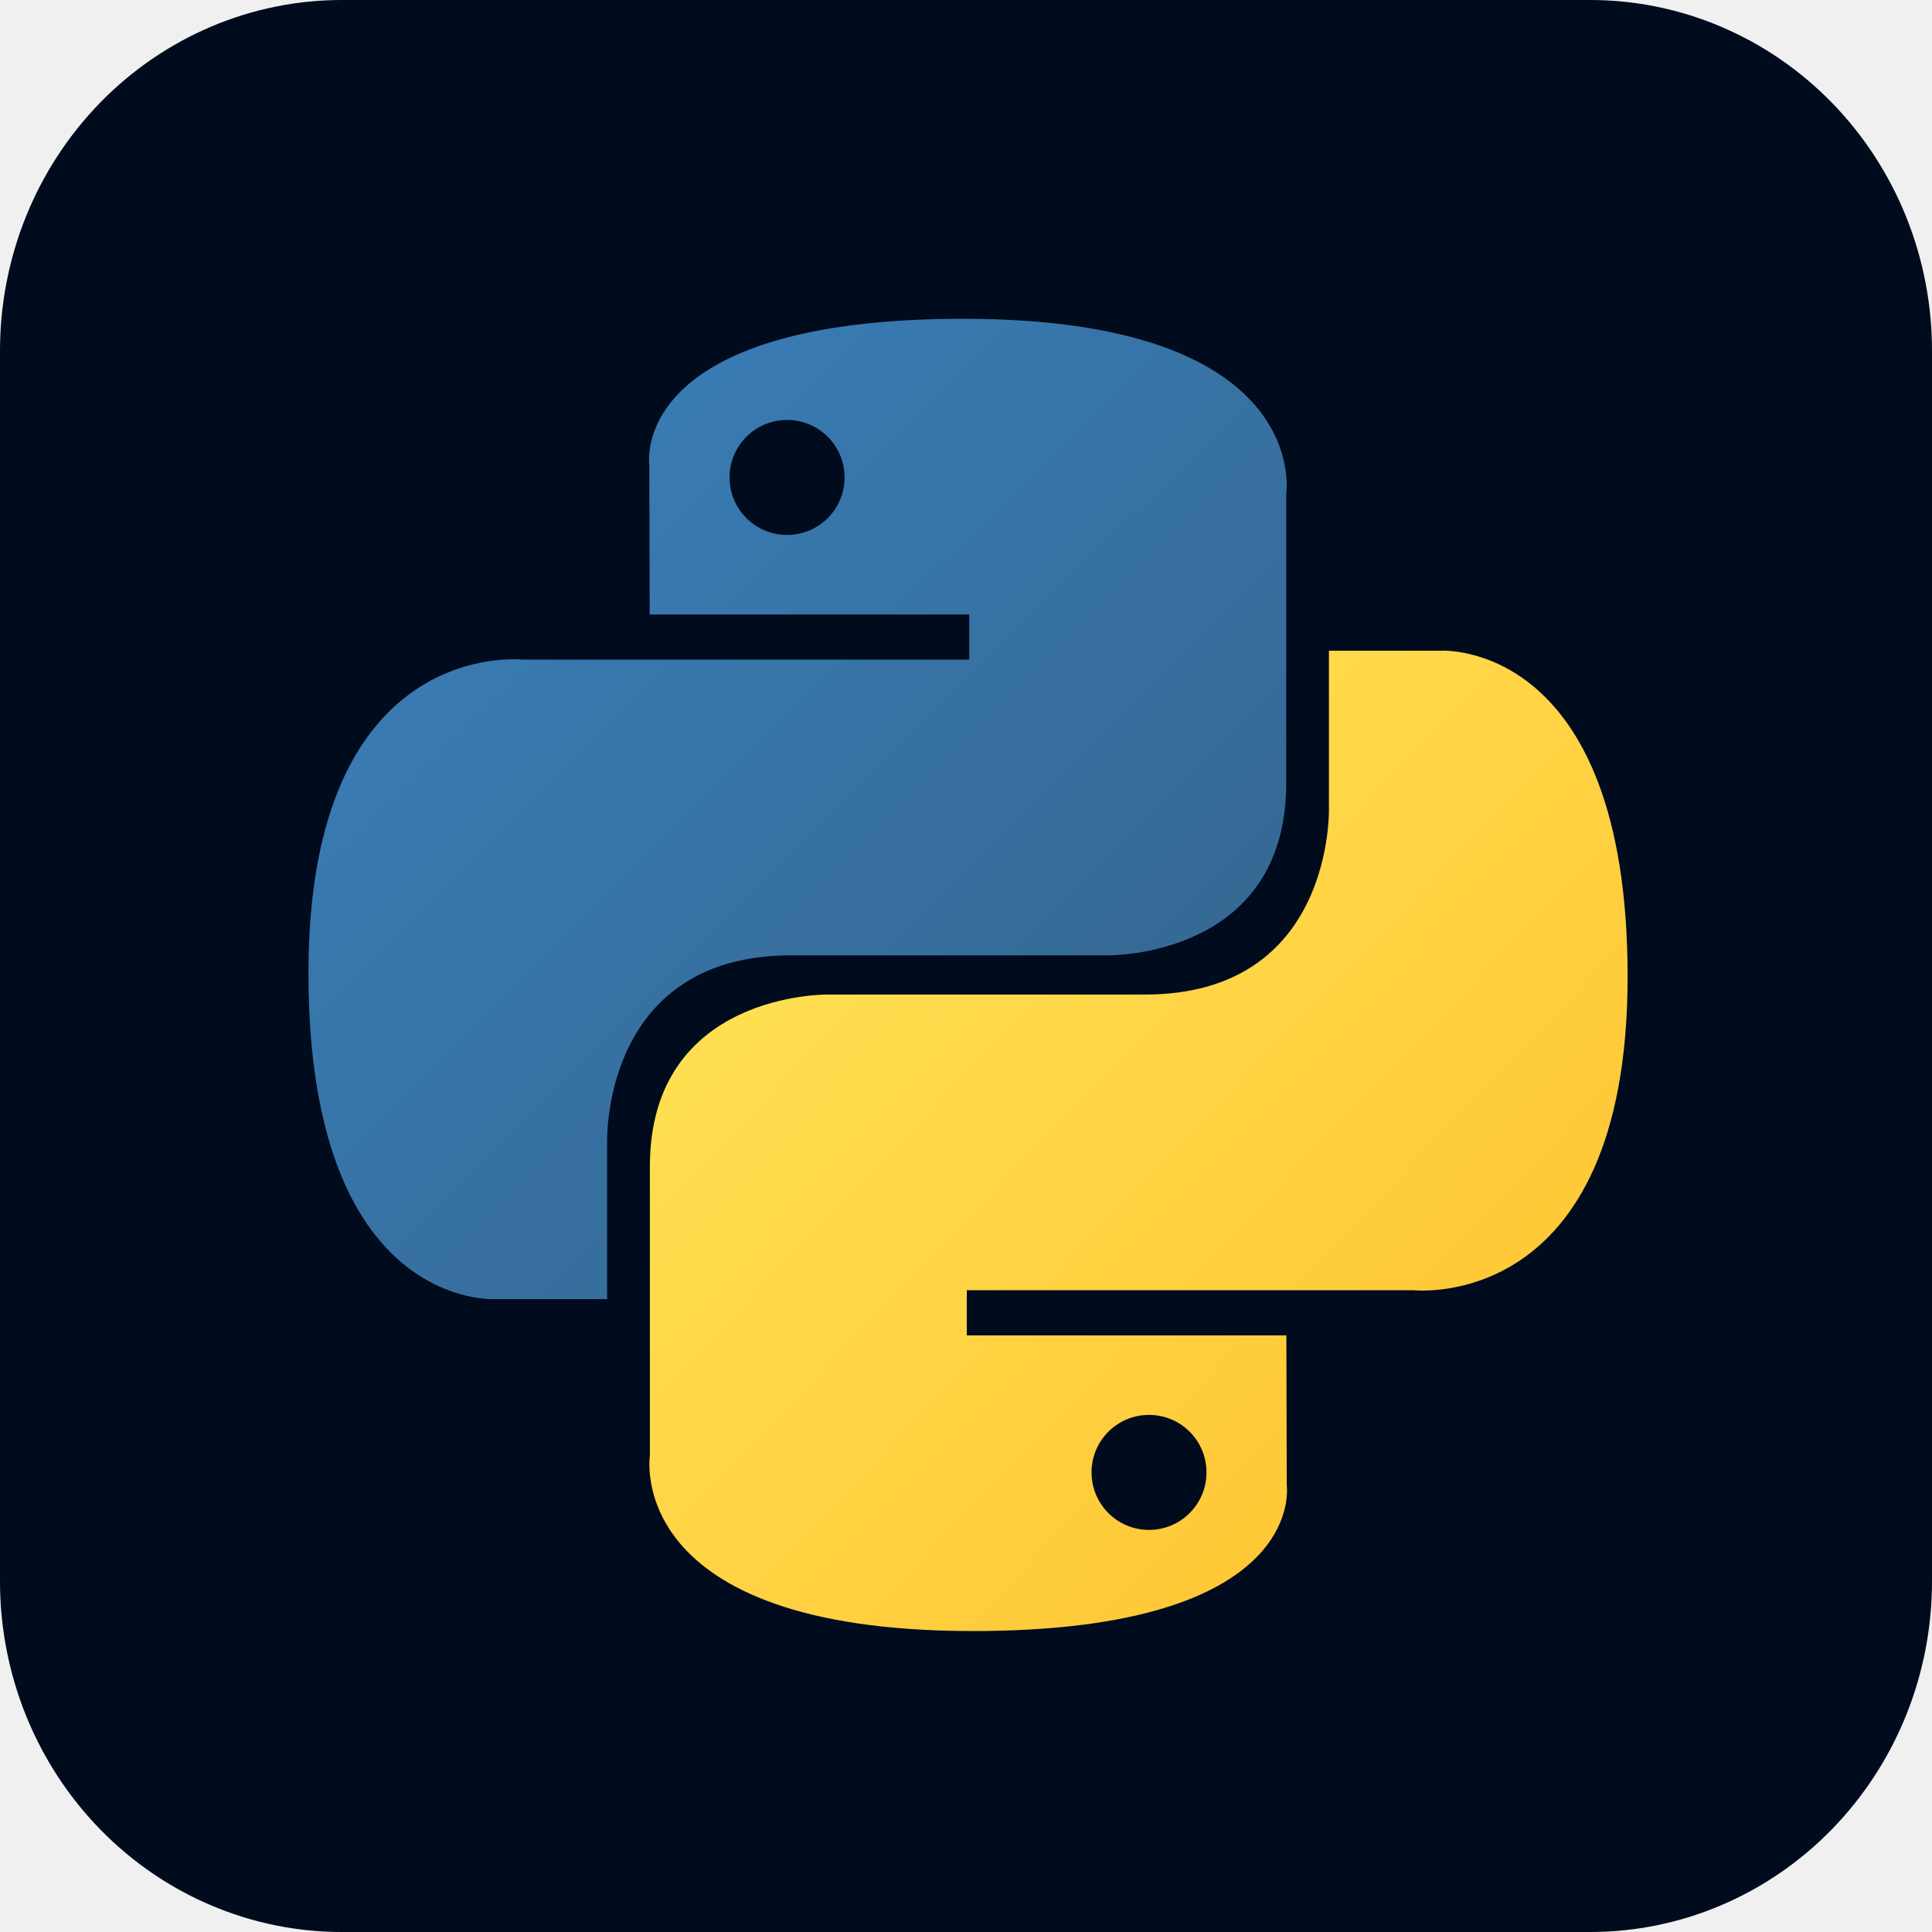
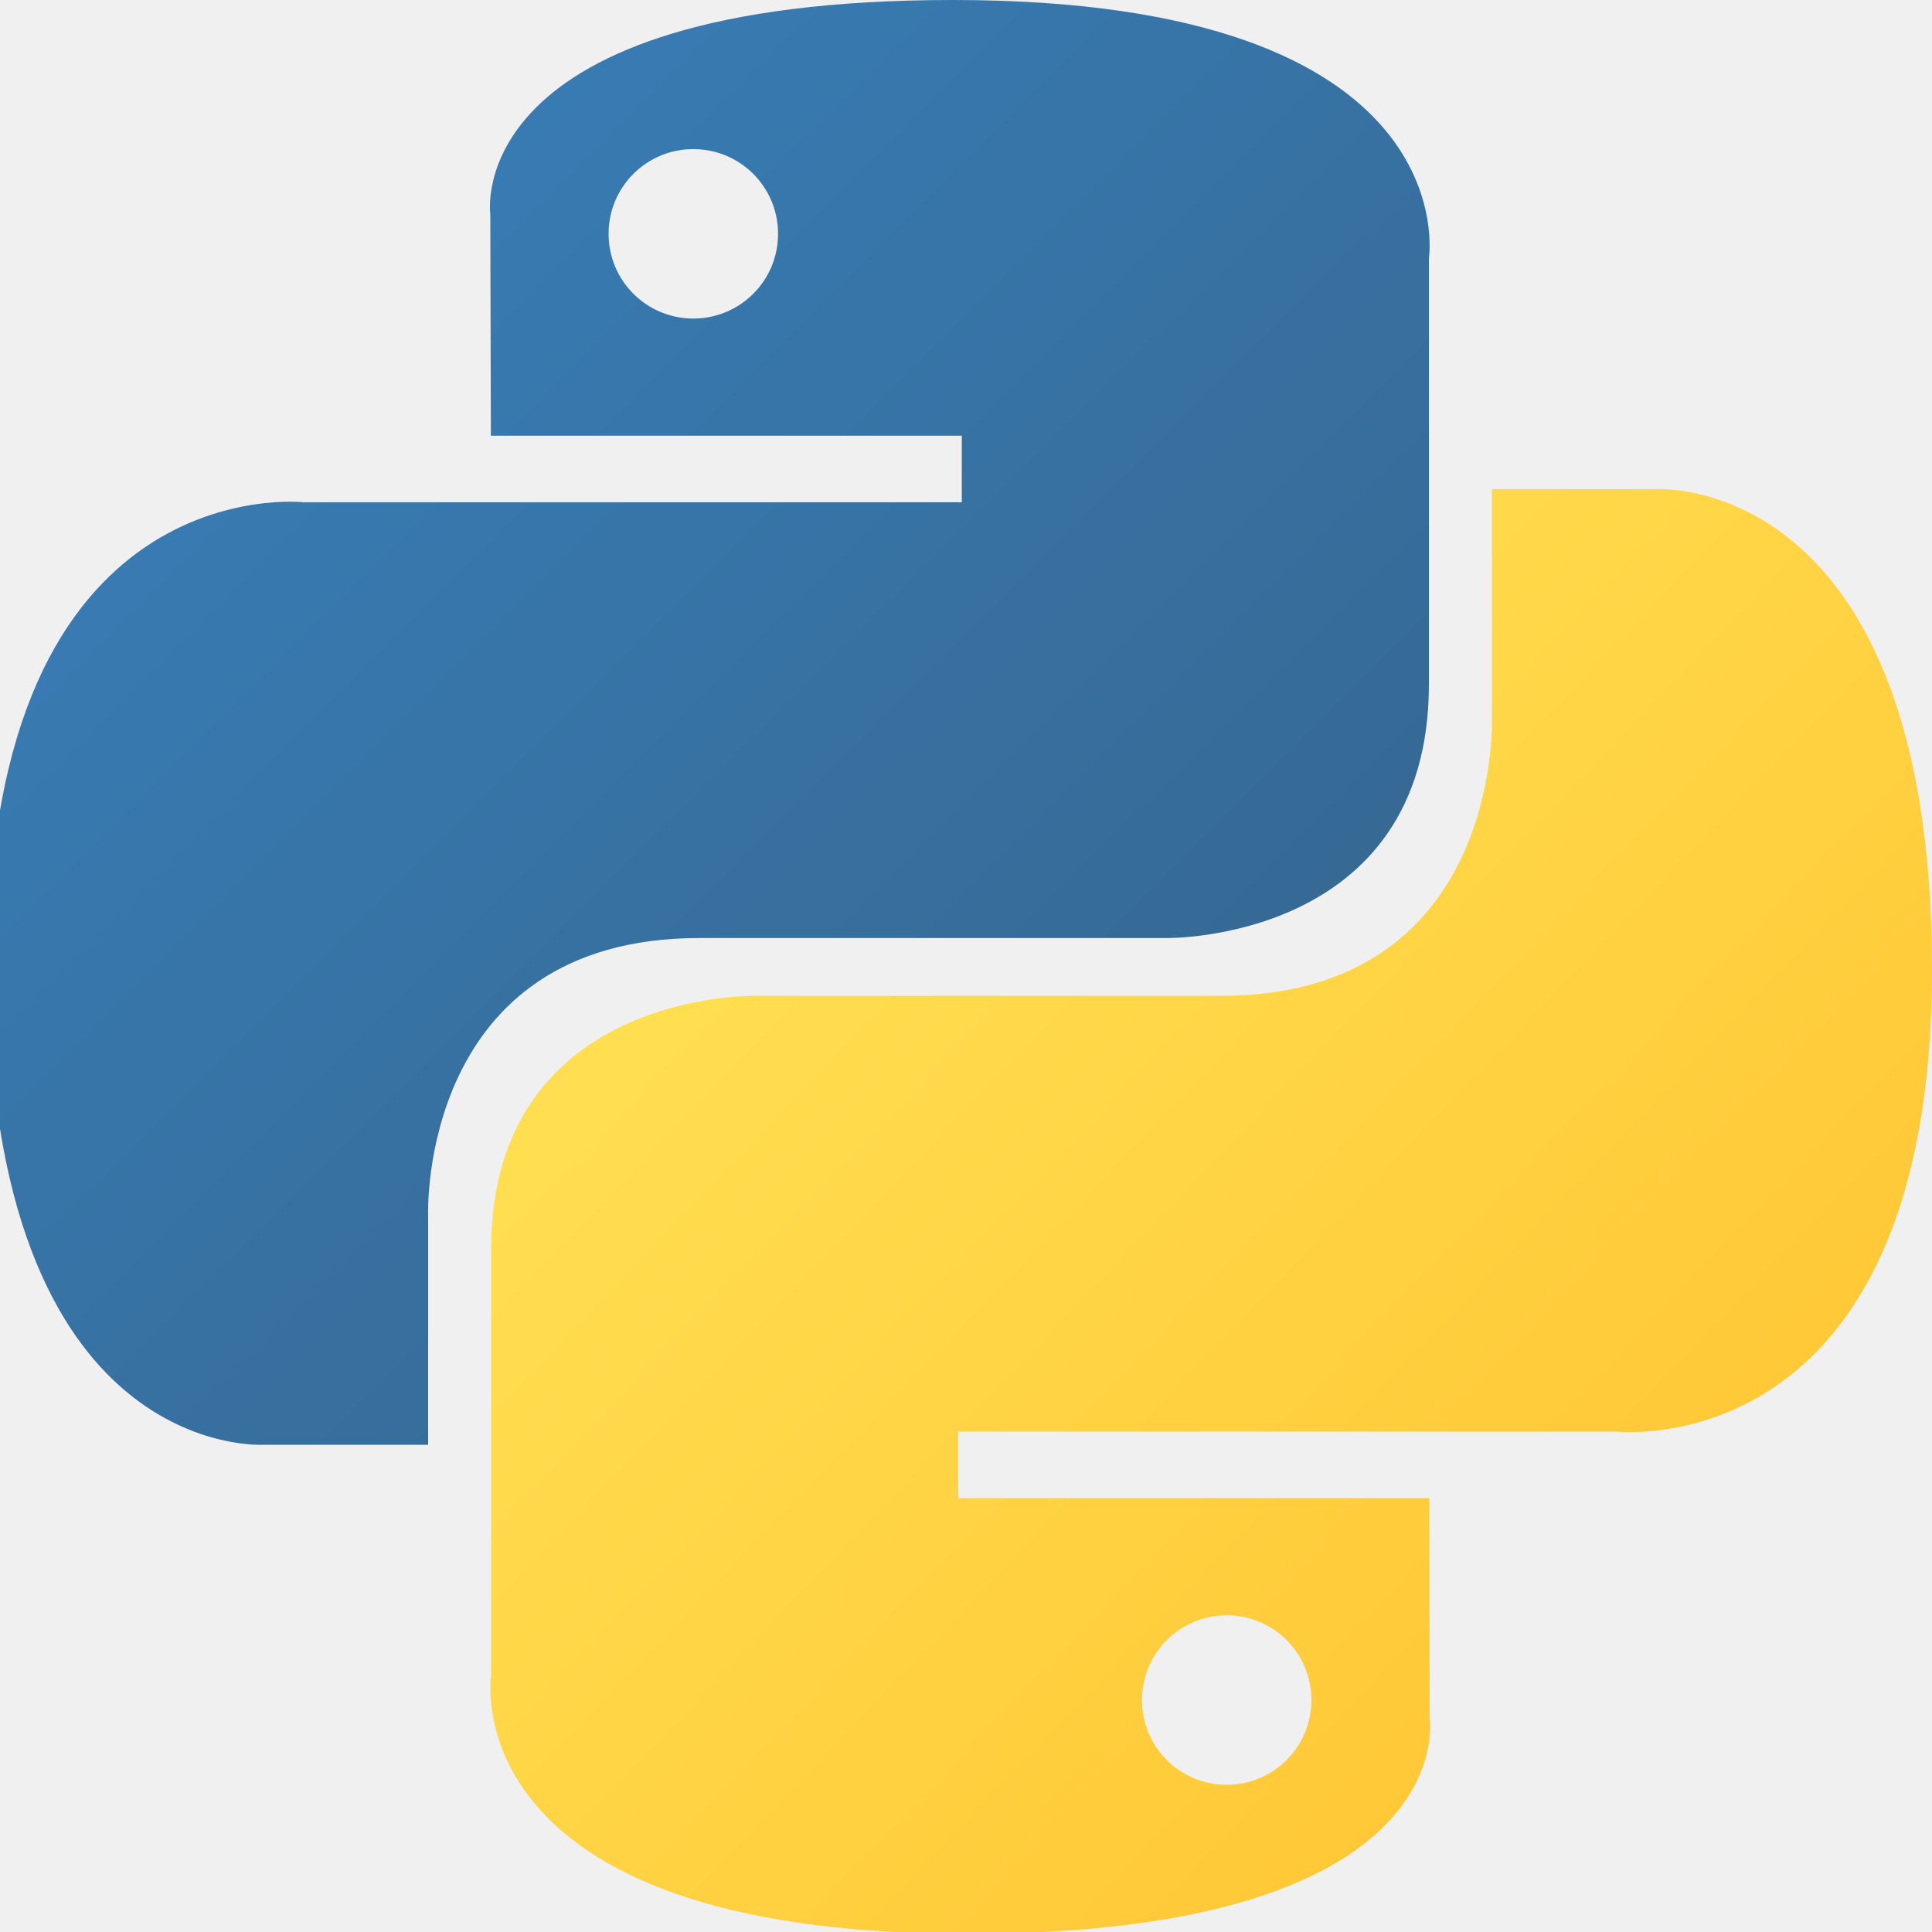
<svg xmlns="http://www.w3.org/2000/svg" width="40" height="40" viewBox="0 0 40 40" fill="none">
  <g clip-path="url(#clip0_9_98)">
-     <path d="M7.083 3.22406e-06H32.917C33.847 -0.001 34.769 0.186 35.628 0.551C36.488 0.916 37.269 1.451 37.927 2.126C38.585 2.801 39.107 3.602 39.463 4.484C39.818 5.366 40.001 6.311 40 7.265V32.735C40.001 33.689 39.818 34.635 39.463 35.516C39.107 36.398 38.585 37.199 37.927 37.874C37.269 38.549 36.488 39.084 35.628 39.449C34.769 39.814 33.847 40.001 32.917 40H7.083C6.153 40.001 5.231 39.814 4.372 39.449C3.512 39.084 2.731 38.549 2.073 37.874C1.415 37.199 0.893 36.398 0.537 35.516C0.182 34.635 -0.001 33.689 3.14346e-06 32.735V7.265C-0.001 6.311 0.182 5.366 0.537 4.484C0.893 3.602 1.415 2.801 2.073 2.126C2.731 1.451 3.512 0.916 4.372 0.551C5.231 0.186 6.153 -0.001 7.083 3.22406e-06V3.22406e-06Z" fill="#000B1D" />
-     <path d="M19.944 6.6C13.01 6.6 13.443 9.607 13.443 9.607L13.451 12.722H20.067V13.657H10.823C10.823 13.657 6.386 13.154 6.386 20.149C6.386 27.145 10.259 26.897 10.259 26.897H12.57V23.651C12.57 23.651 12.445 19.779 16.381 19.779C20.316 19.779 22.943 19.779 22.943 19.779C22.943 19.779 26.63 19.838 26.63 16.215C26.63 12.592 26.63 10.225 26.63 10.225C26.63 10.225 27.189 6.6 19.944 6.6ZM16.295 8.695C16.954 8.695 17.486 9.227 17.486 9.885C17.486 10.543 16.954 11.075 16.295 11.075C15.637 11.075 15.105 10.543 15.105 9.885C15.105 9.227 15.637 8.695 16.295 8.695Z" fill="url(#paint0_linear_9_98)" />
-     <path d="M20.141 33.769C27.074 33.769 26.641 30.762 26.641 30.762L26.633 27.648H20.017V26.712H29.261C29.261 26.712 33.698 27.215 33.698 20.22C33.698 13.224 29.826 13.472 29.826 13.472H27.514V16.718C27.514 16.718 27.639 20.591 23.704 20.591C19.769 20.591 17.142 20.591 17.142 20.591C17.142 20.591 13.455 20.531 13.455 24.154C13.455 27.777 13.455 30.144 13.455 30.144C13.455 30.144 12.895 33.769 20.141 33.769ZM23.789 31.675C23.131 31.675 22.599 31.142 22.599 30.484C22.599 29.826 23.131 29.294 23.789 29.294C24.447 29.294 24.979 29.826 24.979 30.484C24.979 31.142 24.447 31.675 23.789 31.675Z" fill="url(#paint1_linear_9_98)" />
+     <path d="M19.731 0C9.513 7.28993e-07 10.151 4.431 10.151 4.431L10.163 9.021H19.913V10.399H6.29C6.29 10.399 -0.248 9.658 -0.248 19.968C-0.248 30.277 5.459 29.912 5.459 29.912H8.864V25.128C8.864 25.128 8.681 19.421 14.48 19.421C20.279 19.421 24.15 19.421 24.15 19.421C24.15 19.421 29.584 19.509 29.584 14.17C29.584 8.831 29.584 5.342 29.584 5.342C29.584 5.342 30.409 0 19.731 0ZM14.354 3.087C15.325 3.087 16.109 3.871 16.109 4.841C16.109 5.811 15.325 6.595 14.354 6.595C13.384 6.595 12.6 5.811 12.6 4.841C12.6 3.871 13.384 3.087 14.354 3.087Z" fill="url(#paint0_linear_9_98)" />
+     <path d="M20.021 40.038C30.238 40.038 29.601 35.608 29.601 35.608L29.589 31.017H19.839V29.639H33.462C33.462 29.639 40 30.381 40 20.071C40 9.761 34.293 10.127 34.293 10.127H30.888V14.911C30.888 14.911 31.071 20.618 25.272 20.618C19.473 20.618 15.602 20.618 15.602 20.618C15.602 20.618 10.168 20.53 10.168 25.869C10.168 31.208 10.168 34.696 10.168 34.696C10.168 34.696 9.343 40.038 20.021 40.038ZM25.397 36.952C24.427 36.952 23.643 36.168 23.643 35.198C23.643 34.227 24.427 33.443 25.397 33.443C26.367 33.443 27.151 34.227 27.151 35.198C27.151 36.168 26.367 36.952 25.397 36.952Z" fill="url(#paint1_linear_9_98)" />
  </g>
  <defs>
-     <linearGradient id="paint0_linear_9_98" x1="9.011" y1="8.975" x2="22.516" y2="22.525" gradientUnits="userSpaceOnUse">
+     <linearGradient id="paint0_linear_9_98" x1="3.62" y1="3.5" x2="23.521" y2="23.468" gradientUnits="userSpaceOnUse">
      <stop stop-color="#387EB8" />
      <stop offset="1" stop-color="#366994" />
    </linearGradient>
-     <linearGradient id="paint1_linear_9_98" x1="17.319" y1="17.595" x2="31.823" y2="31.49" gradientUnits="userSpaceOnUse">
+     <linearGradient id="paint1_linear_9_98" x1="15.862" y1="16.203" x2="37.237" y2="36.68" gradientUnits="userSpaceOnUse">
      <stop stop-color="#FFE052" />
      <stop offset="1" stop-color="#FFC331" />
    </linearGradient>
    <clipPath id="clip0_9_98">
      <rect width="40" height="40" fill="white" />
    </clipPath>
  </defs>
</svg>
